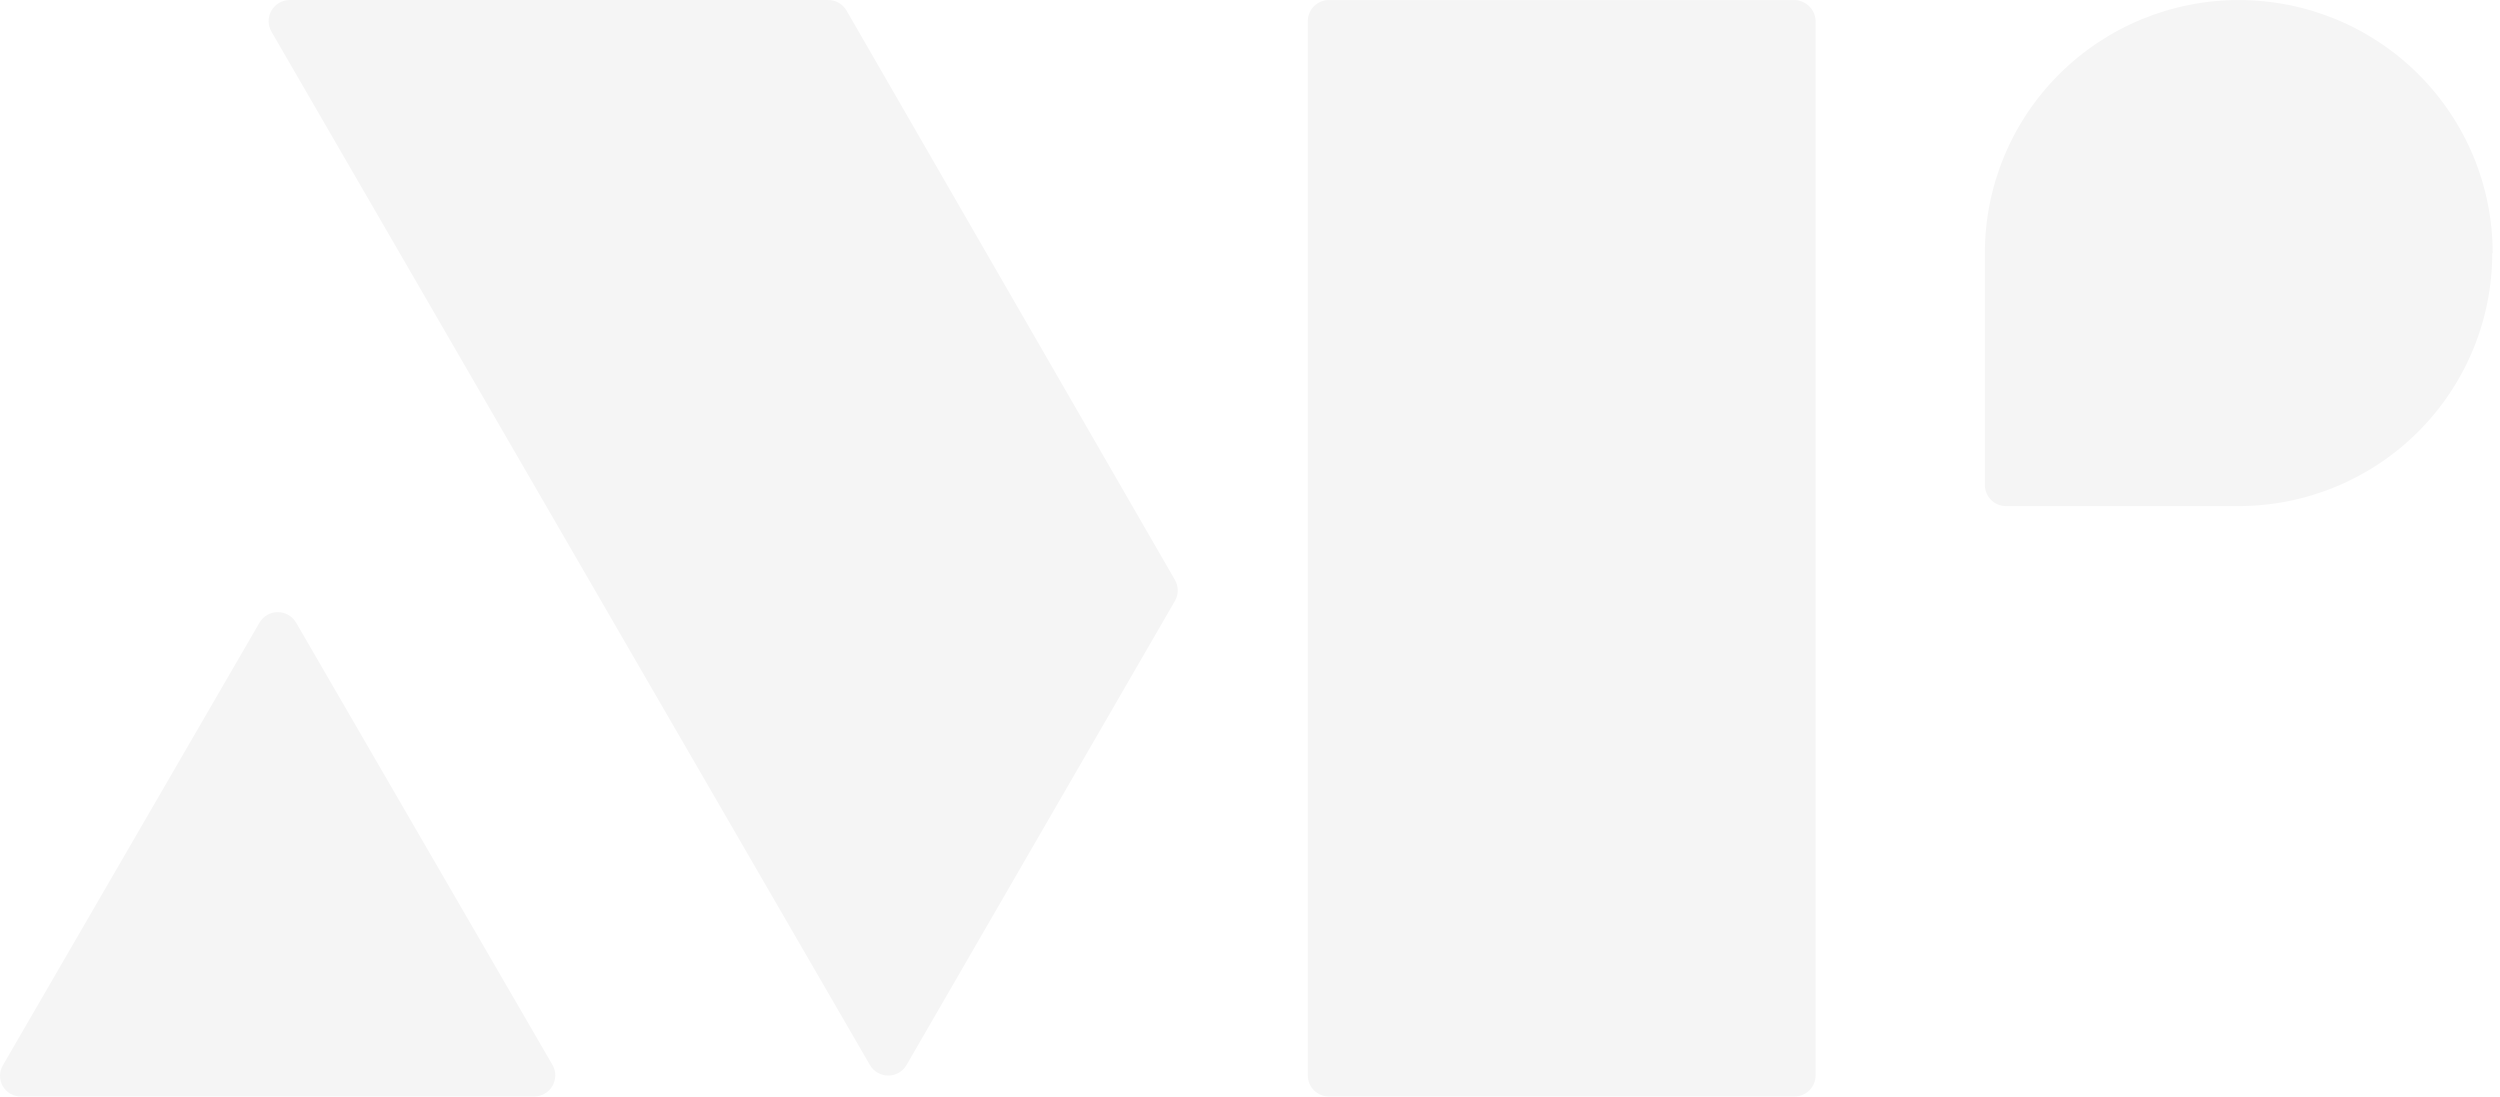
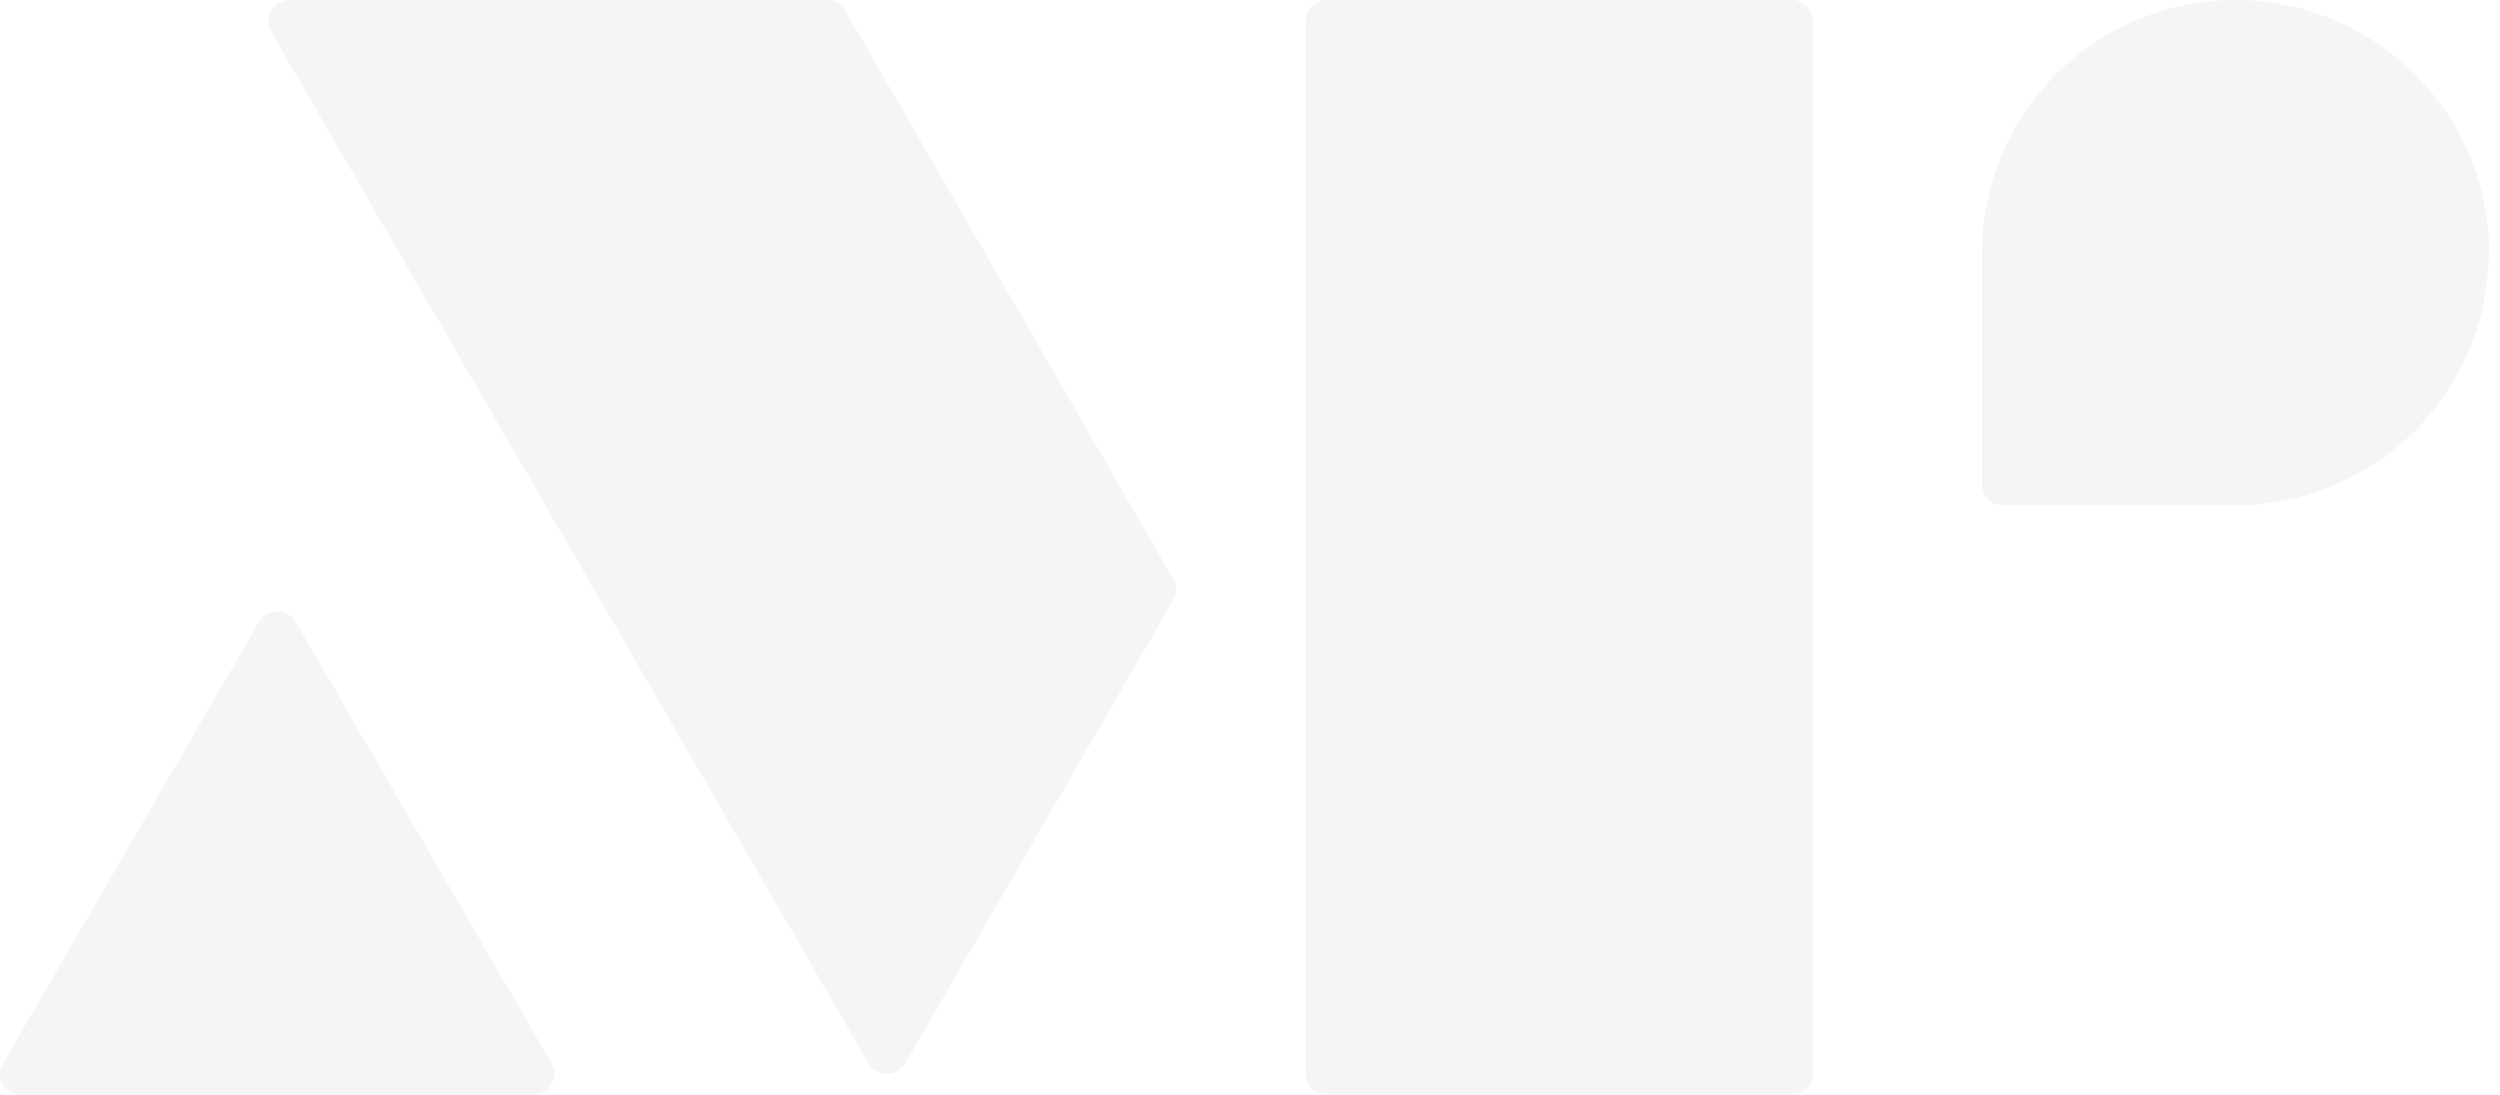
- <svg xmlns="http://www.w3.org/2000/svg" width="114" height="50" viewBox="0 0 114 50" fill="none">
-   <path d="M25.191 48.557C25.277 48.705 25.321 48.871 25.321 49.041C25.32 49.211 25.274 49.378 25.188 49.525C25.102 49.671 24.978 49.792 24.829 49.876C24.681 49.959 24.513 50.002 24.342 50H0.974C0.803 50.005 0.633 49.964 0.484 49.88C0.334 49.797 0.21 49.675 0.125 49.526C0.04 49.378 -0.003 49.21 0 49.039C0.004 48.869 0.053 48.702 0.144 48.557L11.838 28.385C11.924 28.241 12.045 28.123 12.19 28.04C12.336 27.957 12.5 27.914 12.668 27.914C12.835 27.914 13 27.957 13.145 28.04C13.291 28.123 13.412 28.241 13.498 28.385L25.191 48.557Z" fill="#F5F5F5" />
-   <path d="M53.576 26.443C53.661 26.589 53.706 26.755 53.706 26.924C53.706 27.092 53.661 27.258 53.576 27.404L41.342 48.557C41.258 48.705 41.136 48.828 40.989 48.914C40.841 49 40.674 49.045 40.503 49.045C40.332 49.045 40.165 49 40.017 48.914C39.87 48.828 39.748 48.705 39.664 48.557L12.378 1.444C12.294 1.298 12.249 1.133 12.249 0.964C12.249 0.796 12.293 0.631 12.377 0.485C12.461 0.339 12.582 0.217 12.728 0.132C12.873 0.048 13.039 0.002 13.208 0.001H37.715C37.893 -0.008 38.07 0.032 38.227 0.117C38.383 0.202 38.513 0.328 38.602 0.482L53.576 26.443Z" fill="#F5F5F5" />
-   <path d="M82.791 0.963V49.039C82.791 49.294 82.69 49.538 82.509 49.719C82.328 49.899 82.082 50 81.827 50H60.6C60.344 50 60.099 49.899 59.918 49.719C59.737 49.538 59.636 49.294 59.636 49.039V0.963C59.636 0.708 59.737 0.464 59.918 0.284C60.099 0.103 60.344 0.002 60.6 0.002L81.827 0.002C82.081 0.007 82.323 0.11 82.503 0.289C82.683 0.468 82.787 0.71 82.791 0.963Z" fill="#F5F5F5" />
-   <path d="M113.647 11.54C113.647 14.6 112.427 17.535 110.256 19.699C108.084 21.863 105.139 23.078 102.069 23.078H91.475C91.219 23.078 90.974 22.977 90.793 22.797C90.612 22.616 90.51 22.372 90.51 22.117V11.54C90.51 8.48 91.73 5.545 93.901 3.381C96.073 1.218 99.017 0.002 102.088 0.002C105.159 0.002 108.104 1.218 110.275 3.381C112.446 5.545 113.666 8.48 113.666 11.54H113.647Z" fill="#F5F5F5" />
+ <svg xmlns="http://www.w3.org/2000/svg" width="137" height="60" viewBox="0 0 137 60" fill="none">
+   <path d="M30.23 58.269C30.332 58.445 30.385 58.646 30.385 58.849C30.384 59.053 30.329 59.254 30.226 59.429C30.122 59.605 29.974 59.751 29.795 59.851C29.617 59.951 29.415 60.002 29.211 59.999H1.169C0.963 60.005 0.76 59.956 0.581 59.856C0.401 59.756 0.253 59.609 0.15 59.431C0.048 59.254 -0.004 59.052 0 58.847C0.004 58.642 0.064 58.442 0.173 58.269L14.206 34.062C14.308 33.889 14.454 33.747 14.629 33.648C14.803 33.549 15.001 33.497 15.201 33.497C15.402 33.497 15.6 33.549 15.774 33.648C15.949 33.747 16.095 33.889 16.197 34.062L30.23 58.269Z" fill="#F5F5F5" />
+   <path d="M64.292 31.731C64.393 31.907 64.447 32.106 64.447 32.308C64.447 32.511 64.393 32.71 64.292 32.885L49.611 58.269C49.51 58.447 49.363 58.594 49.187 58.697C49.01 58.8 48.808 58.854 48.604 58.854C48.399 58.854 48.198 58.8 48.021 58.697C47.844 58.594 47.697 58.447 47.596 58.269L14.854 1.732C14.752 1.557 14.699 1.359 14.699 1.157C14.698 0.955 14.751 0.757 14.852 0.582C14.953 0.406 15.098 0.261 15.273 0.159C15.448 0.057 15.647 0.003 15.85 0.002H45.258C45.471 -0.01 45.684 0.038 45.872 0.14C46.06 0.242 46.216 0.394 46.323 0.579L64.292 31.731Z" fill="#F5F5F5" />
+   <path d="M99.35 1.156V58.846C99.35 59.152 99.228 59.446 99.011 59.662C98.793 59.878 98.499 60 98.192 60H72.72C72.413 60 72.119 59.878 71.902 59.662C71.685 59.446 71.563 59.152 71.563 58.846V1.156C71.563 0.85 71.685 0.556 71.902 0.34C72.119 0.124 72.413 0.002 72.72 0.002L98.192 0.002C98.497 0.008 98.788 0.131 99.004 0.346C99.22 0.562 99.344 0.852 99.35 1.156Z" fill="#F5F5F5" />
+   <path d="M136.376 13.848C136.376 17.52 134.912 21.041 132.307 23.638C129.701 26.235 126.167 27.693 122.482 27.693H109.77C109.463 27.693 109.168 27.572 108.951 27.355C108.734 27.139 108.612 26.846 108.612 26.54V13.848C108.612 10.175 110.076 6.654 112.681 4.057C115.287 1.461 118.821 0.002 122.506 0.002C126.19 0.002 129.724 1.461 132.33 4.057C134.935 6.654 136.399 10.175 136.399 13.848H136.376Z" fill="#F5F5F5" />
</svg>
